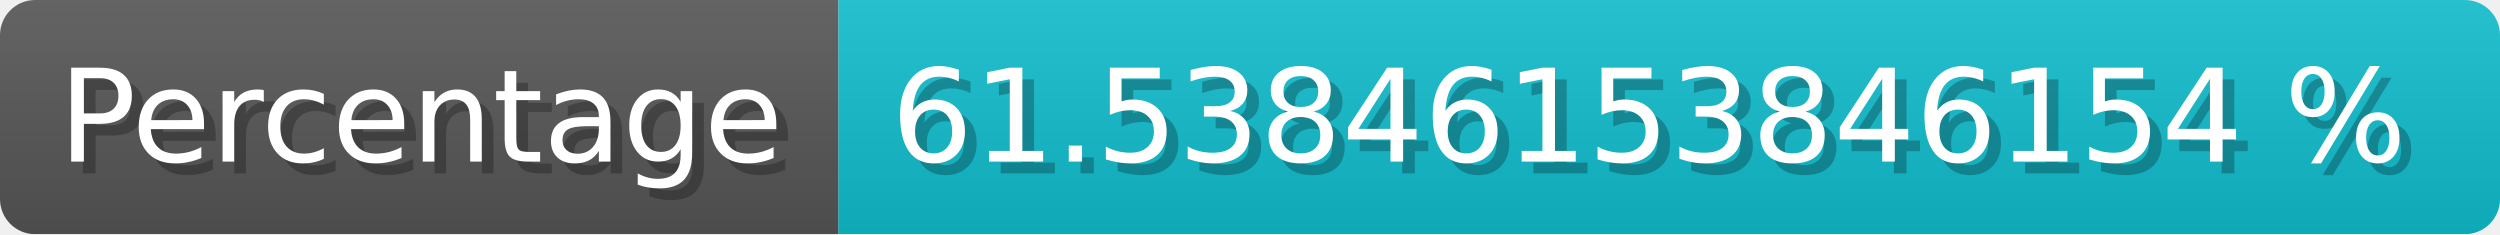
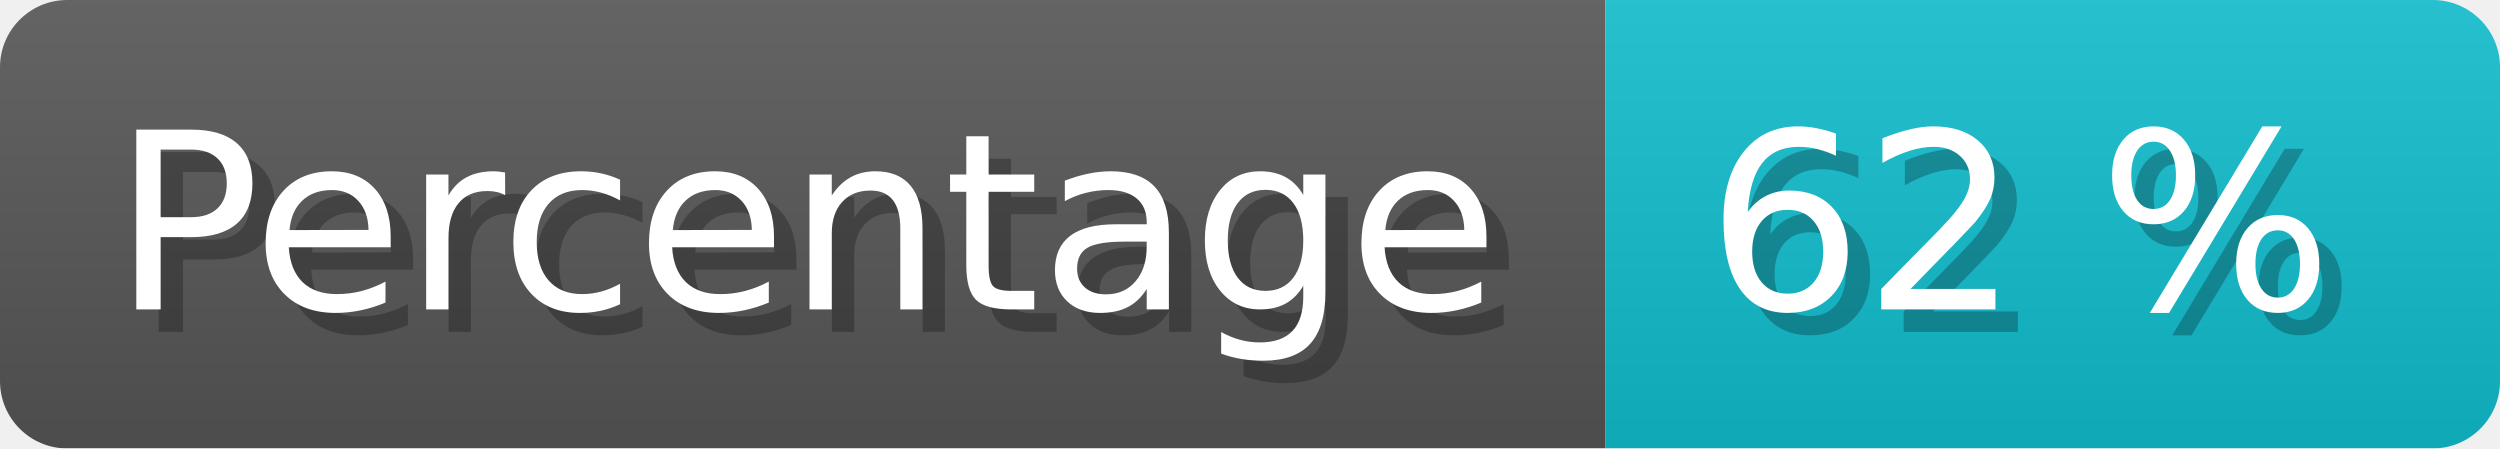
- <svg xmlns="http://www.w3.org/2000/svg" width="213.5" height="20" viewBox="0 0 2135 200" role="img" aria-label="Percentage: 61.53846153846154 %">
+ <svg xmlns="http://www.w3.org/2000/svg" width="111.5" height="20" viewBox="0 0 1115 200" role="img" aria-label="Percentage: 62 %">
  <linearGradient id="a" x2="0" y2="100%">
    <stop offset="0" stop-opacity=".1" stop-color="#EEE" />
    <stop offset="1" stop-opacity=".1" />
  </linearGradient>
  <mask id="m">
-     <rect width="2135" height="200" rx="30" fill="#FFF" />
+     <rect width="1115" height="200" rx="30" fill="#FFF" />
  </mask>
  <g mask="url(#m)">
    <rect width="716" height="200" fill="#555" />
-     <rect width="1419" height="200" fill="#1BC" x="716" />
-     <rect width="2135" height="200" fill="url(#a)" />
+     <rect width="399" height="200" fill="#1BC" x="716" />
+     <rect width="1115" height="200" fill="url(#a)" />
  </g>
  <g aria-hidden="true" fill="#fff" text-anchor="start" font-family="Verdana,DejaVu Sans,sans-serif" font-size="110">
    <text x="60" y="148" textLength="616" fill="#000" opacity="0.25">Percentage</text>
    <text x="50" y="138" textLength="616">Percentage</text>
-     <text x="771" y="148" textLength="1319" fill="#000" opacity="0.25">61.53846153846154 %</text>
-     <text x="761" y="138" textLength="1319">61.53846153846154 %</text>
+     <text x="771" y="148" textLength="299" fill="#000" opacity="0.25">62 %</text>
+     <text x="761" y="138" textLength="299">62 %</text>
  </g>
</svg>
